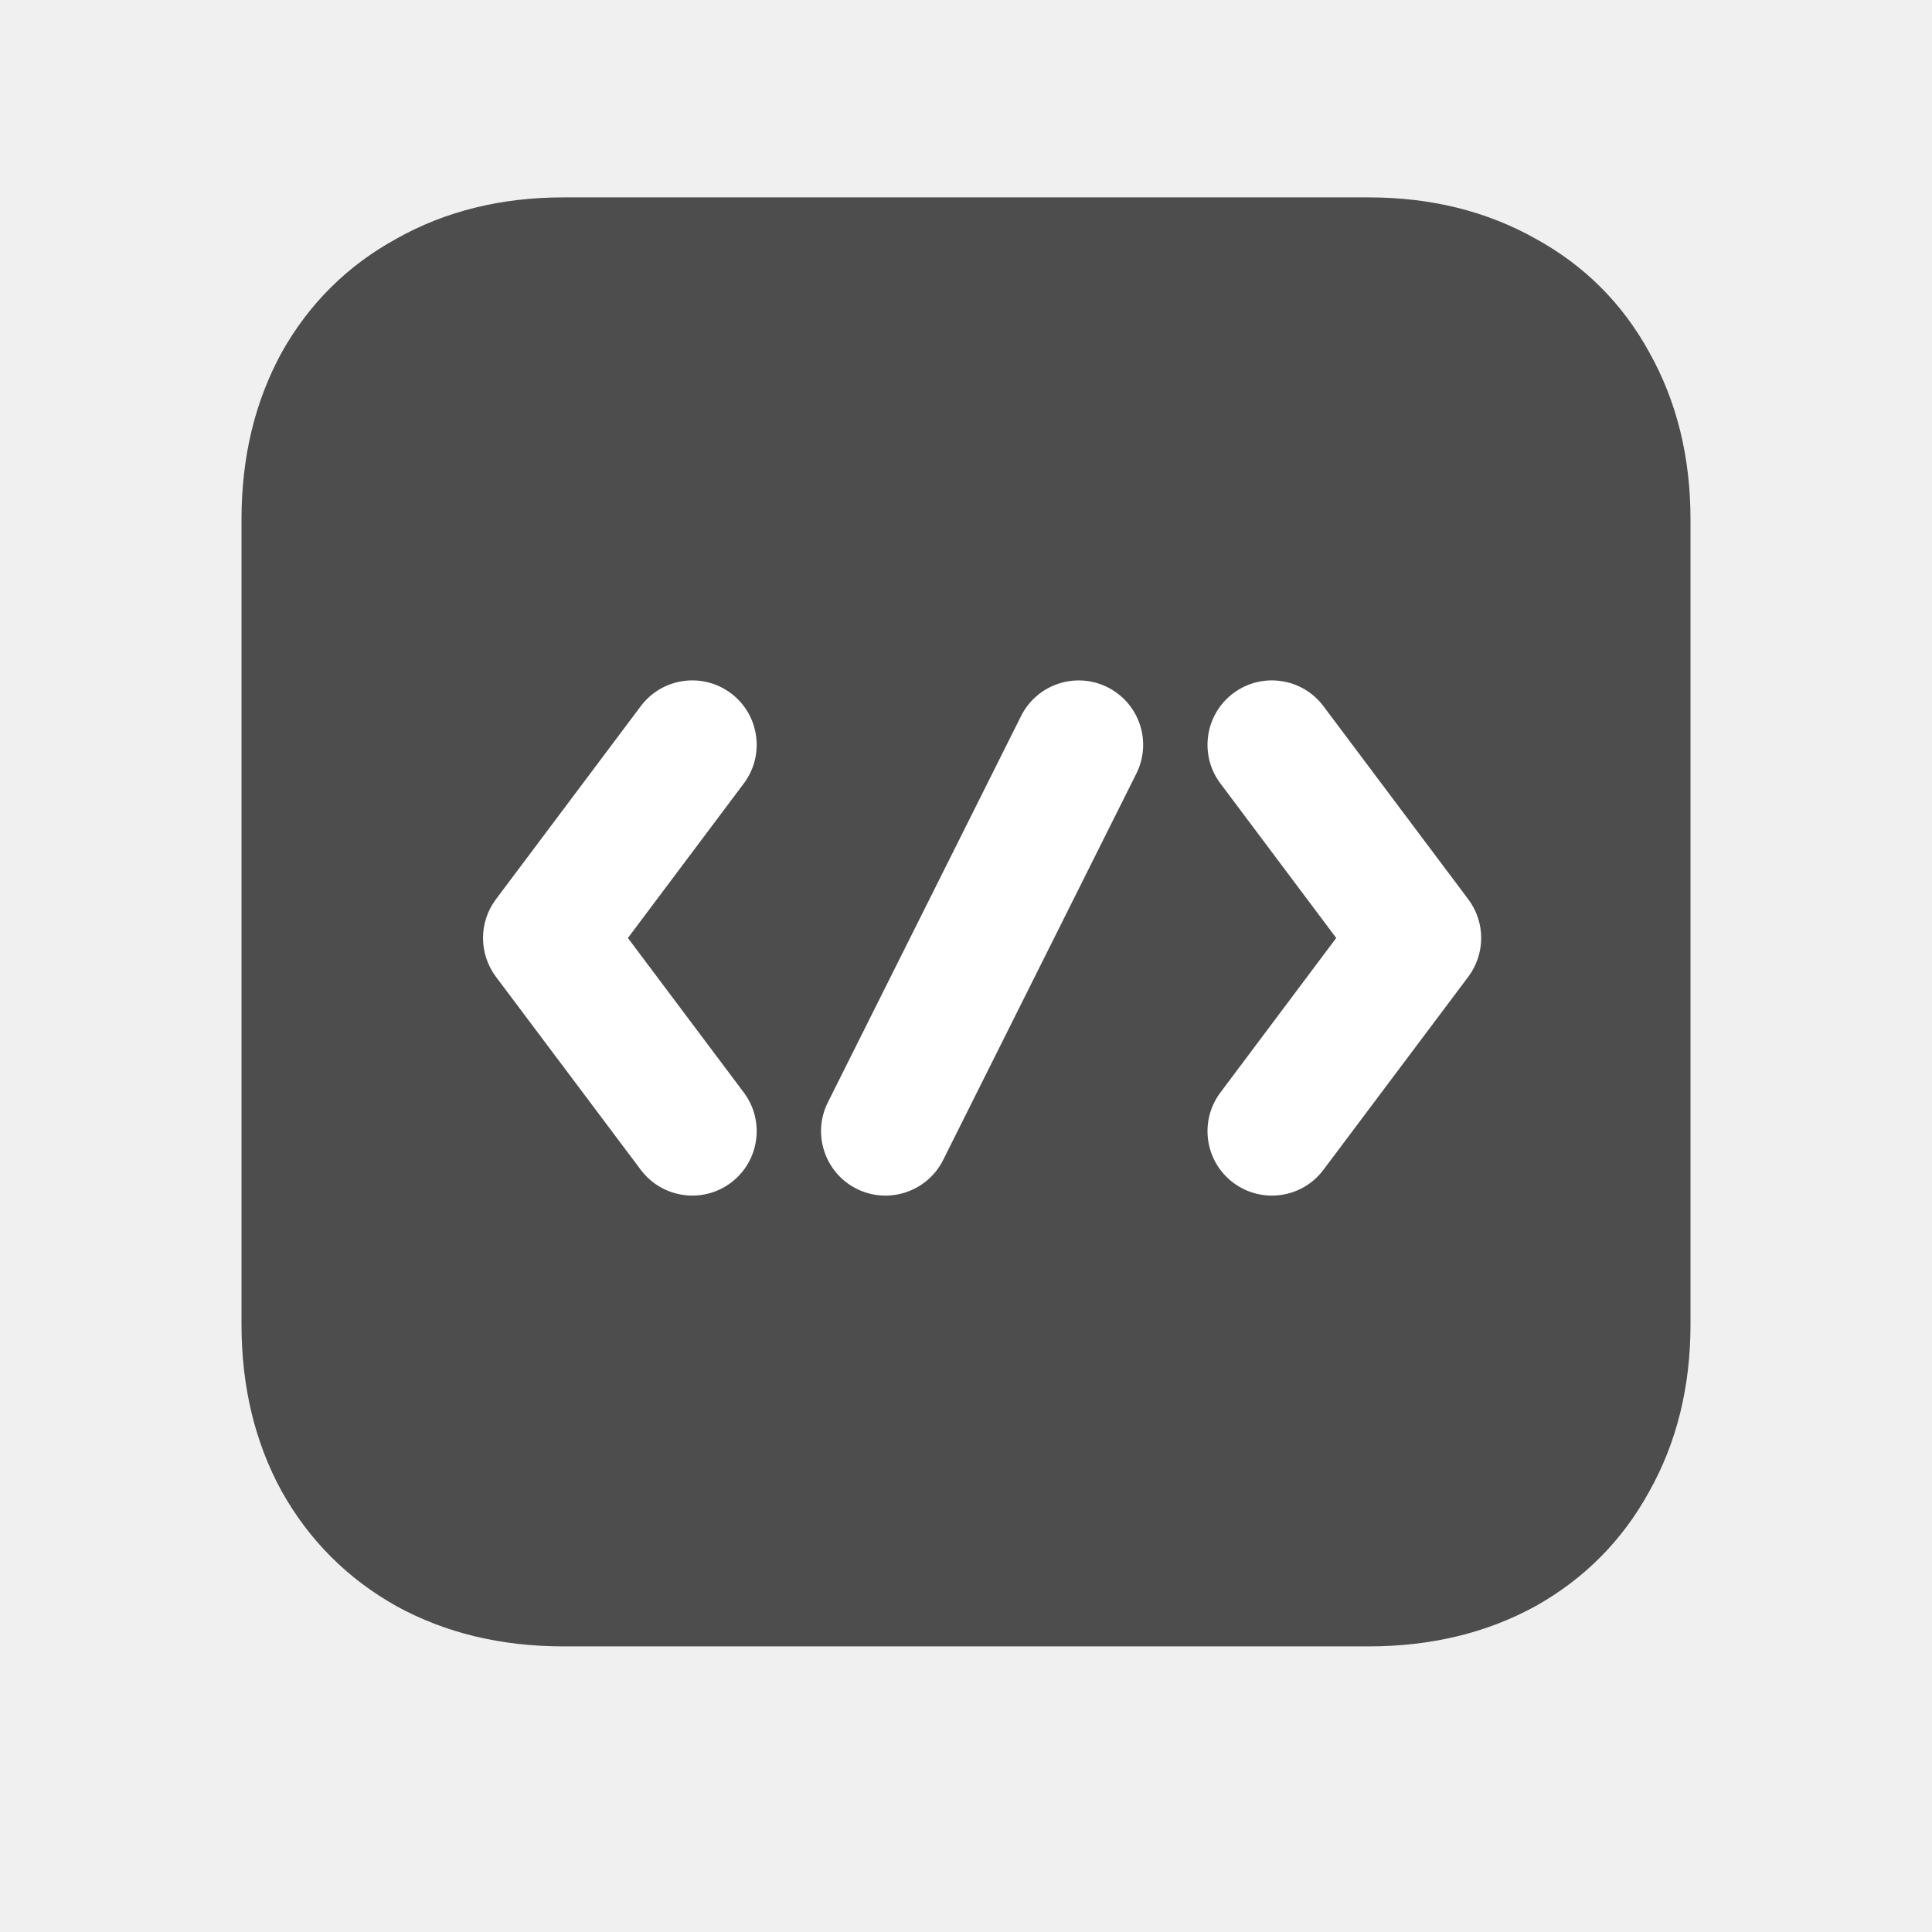
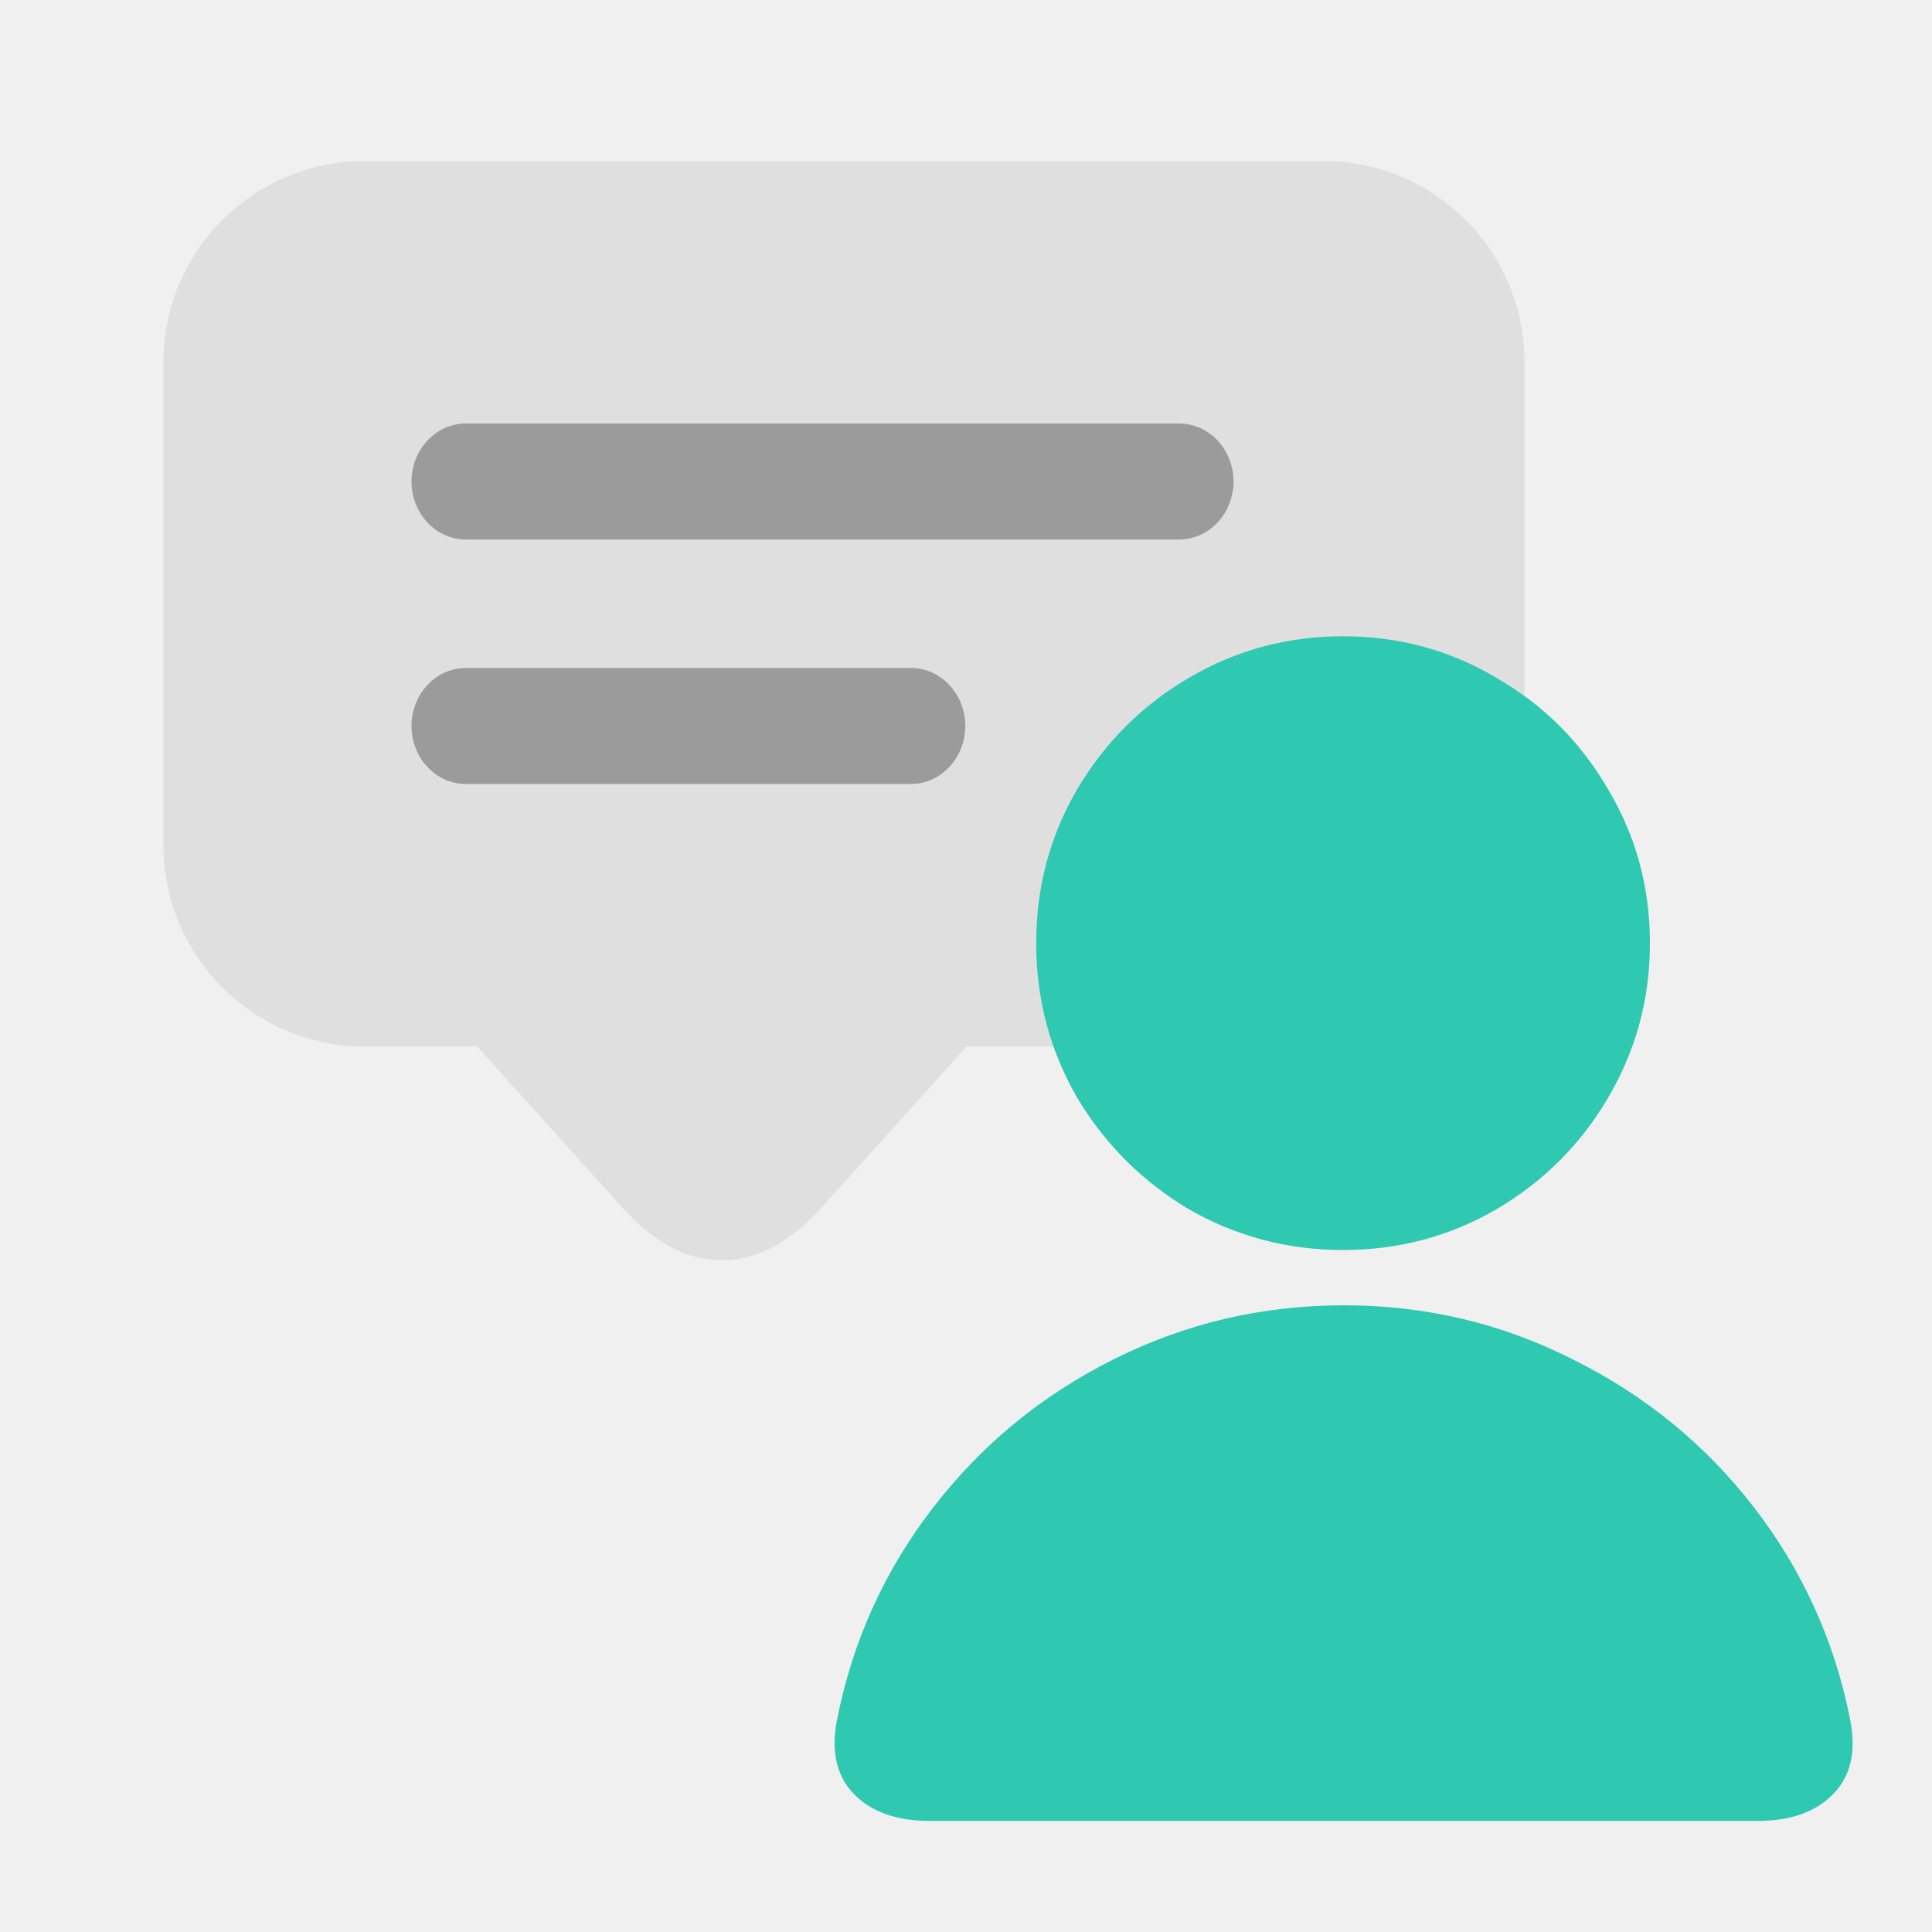
<svg xmlns="http://www.w3.org/2000/svg" width="24" height="24" viewBox="0 0 24 24" fill="none">
-   <path d="M7 20.452C6.225 20.452 5.533 20.286 4.925 19.952C4.317 19.611 3.842 19.136 3.5 18.527C3.167 17.919 3 17.227 3 16.452V6.452C3 5.677 3.167 4.986 3.5 4.377C3.842 3.769 4.317 3.298 4.925 2.965C5.533 2.623 6.225 2.452 7 2.452H17C17.775 2.452 18.467 2.623 19.075 2.965C19.683 3.298 20.154 3.769 20.488 4.377C20.829 4.986 21 5.677 21 6.452V16.452C21 17.227 20.829 17.919 20.488 18.527C20.154 19.136 19.683 19.611 19.075 19.952C18.467 20.286 17.775 20.452 17 20.452H7Z" fill="#4D4D4D" />
-   <path fill-rule="evenodd" clip-rule="evenodd" d="M7.96 8.772C8.225 8.419 8.726 8.347 9.08 8.612C9.433 8.877 9.505 9.379 9.24 9.732L7.8 11.652L9.24 13.572C9.505 13.926 9.433 14.427 9.08 14.692C8.727 14.957 8.225 14.885 7.96 14.532L6.16 12.133C5.947 11.848 5.947 11.456 6.16 11.172L7.96 8.772Z" fill="white" />
-   <path fill-rule="evenodd" clip-rule="evenodd" d="M12.684 8.895C12.882 8.499 13.363 8.34 13.758 8.537C14.153 8.735 14.314 9.215 14.116 9.61L11.716 14.41C11.518 14.805 11.037 14.965 10.642 14.768C10.247 14.57 10.086 14.089 10.284 13.694L12.684 8.895Z" fill="white" />
-   <path fill-rule="evenodd" clip-rule="evenodd" d="M15.32 8.612C15.674 8.347 16.175 8.419 16.44 8.772L18.24 11.172C18.453 11.456 18.453 11.848 18.24 12.133L16.44 14.532C16.175 14.886 15.674 14.957 15.32 14.692C14.967 14.427 14.895 13.926 15.16 13.572L16.599 11.652L15.16 9.732C14.895 9.379 14.967 8.877 15.32 8.612Z" fill="white" />
+   <path d="M5.927 13H4.531C3.151 13 2.031 11.881 2.031 10.5V4.5C2.031 3.119 3.151 2 4.531 2H16.438C17.818 2 18.938 3.119 18.938 4.5V10.5C18.938 11.881 17.818 13 16.438 13H12.007L10.207 14.998C9.812 15.437 9.398 15.656 8.967 15.656C8.535 15.656 8.122 15.437 7.727 14.998L5.927 13Z" fill="#DFDFDF" />
+   <path d="M14.646 5.261C15.02 5.261 15.323 5.584 15.323 5.982C15.323 6.379 15.02 6.702 14.646 6.702H5.788C5.415 6.702 5.112 6.379 5.112 5.982C5.112 5.584 5.415 5.261 5.788 5.261L14.646 5.261Z" fill="#9B9B9B" />
+   <path d="M11.315 8.298C11.688 8.298 11.991 8.621 11.991 9.018C11.991 9.416 11.688 9.739 11.315 9.739H5.788C5.415 9.739 5.112 9.416 5.112 9.018C5.112 8.621 5.415 8.298 5.788 8.298L11.315 8.298Z" fill="#9B9B9B" />
+   <path d="M16.697 16.215C17.71 16.215 18.659 16.44 19.544 16.89C20.436 17.333 21.184 17.944 21.788 18.724C22.39 19.504 22.788 20.381 22.982 21.354C23.062 21.748 22.993 22.058 22.776 22.283C22.559 22.508 22.245 22.62 21.835 22.62H11.546C11.136 22.62 10.822 22.508 10.605 22.283C10.388 22.058 10.32 21.748 10.4 21.354C10.593 20.381 10.991 19.504 11.594 18.724C12.197 17.944 12.941 17.333 13.826 16.89C14.719 16.44 15.675 16.215 16.697 16.215Z" fill="#2EC9B0" />
+   <path d="M16.684 7.904C17.376 7.904 18.012 8.076 18.591 8.422C19.178 8.76 19.64 9.222 19.978 9.809C20.324 10.388 20.496 11.024 20.496 11.716C20.496 12.407 20.324 13.046 19.978 13.633C19.64 14.212 19.178 14.675 18.591 15.021C18.012 15.358 17.376 15.528 16.684 15.528C15.993 15.528 15.354 15.358 14.767 15.021C14.188 14.675 13.725 14.213 13.379 13.633C13.041 13.046 12.872 12.407 12.872 11.716C12.872 11.024 13.041 10.388 13.379 9.809C13.725 9.222 14.188 8.76 14.767 8.422C15.353 8.076 15.993 7.904 16.684 7.904Z" fill="#2EC9B0" />
</svg>
